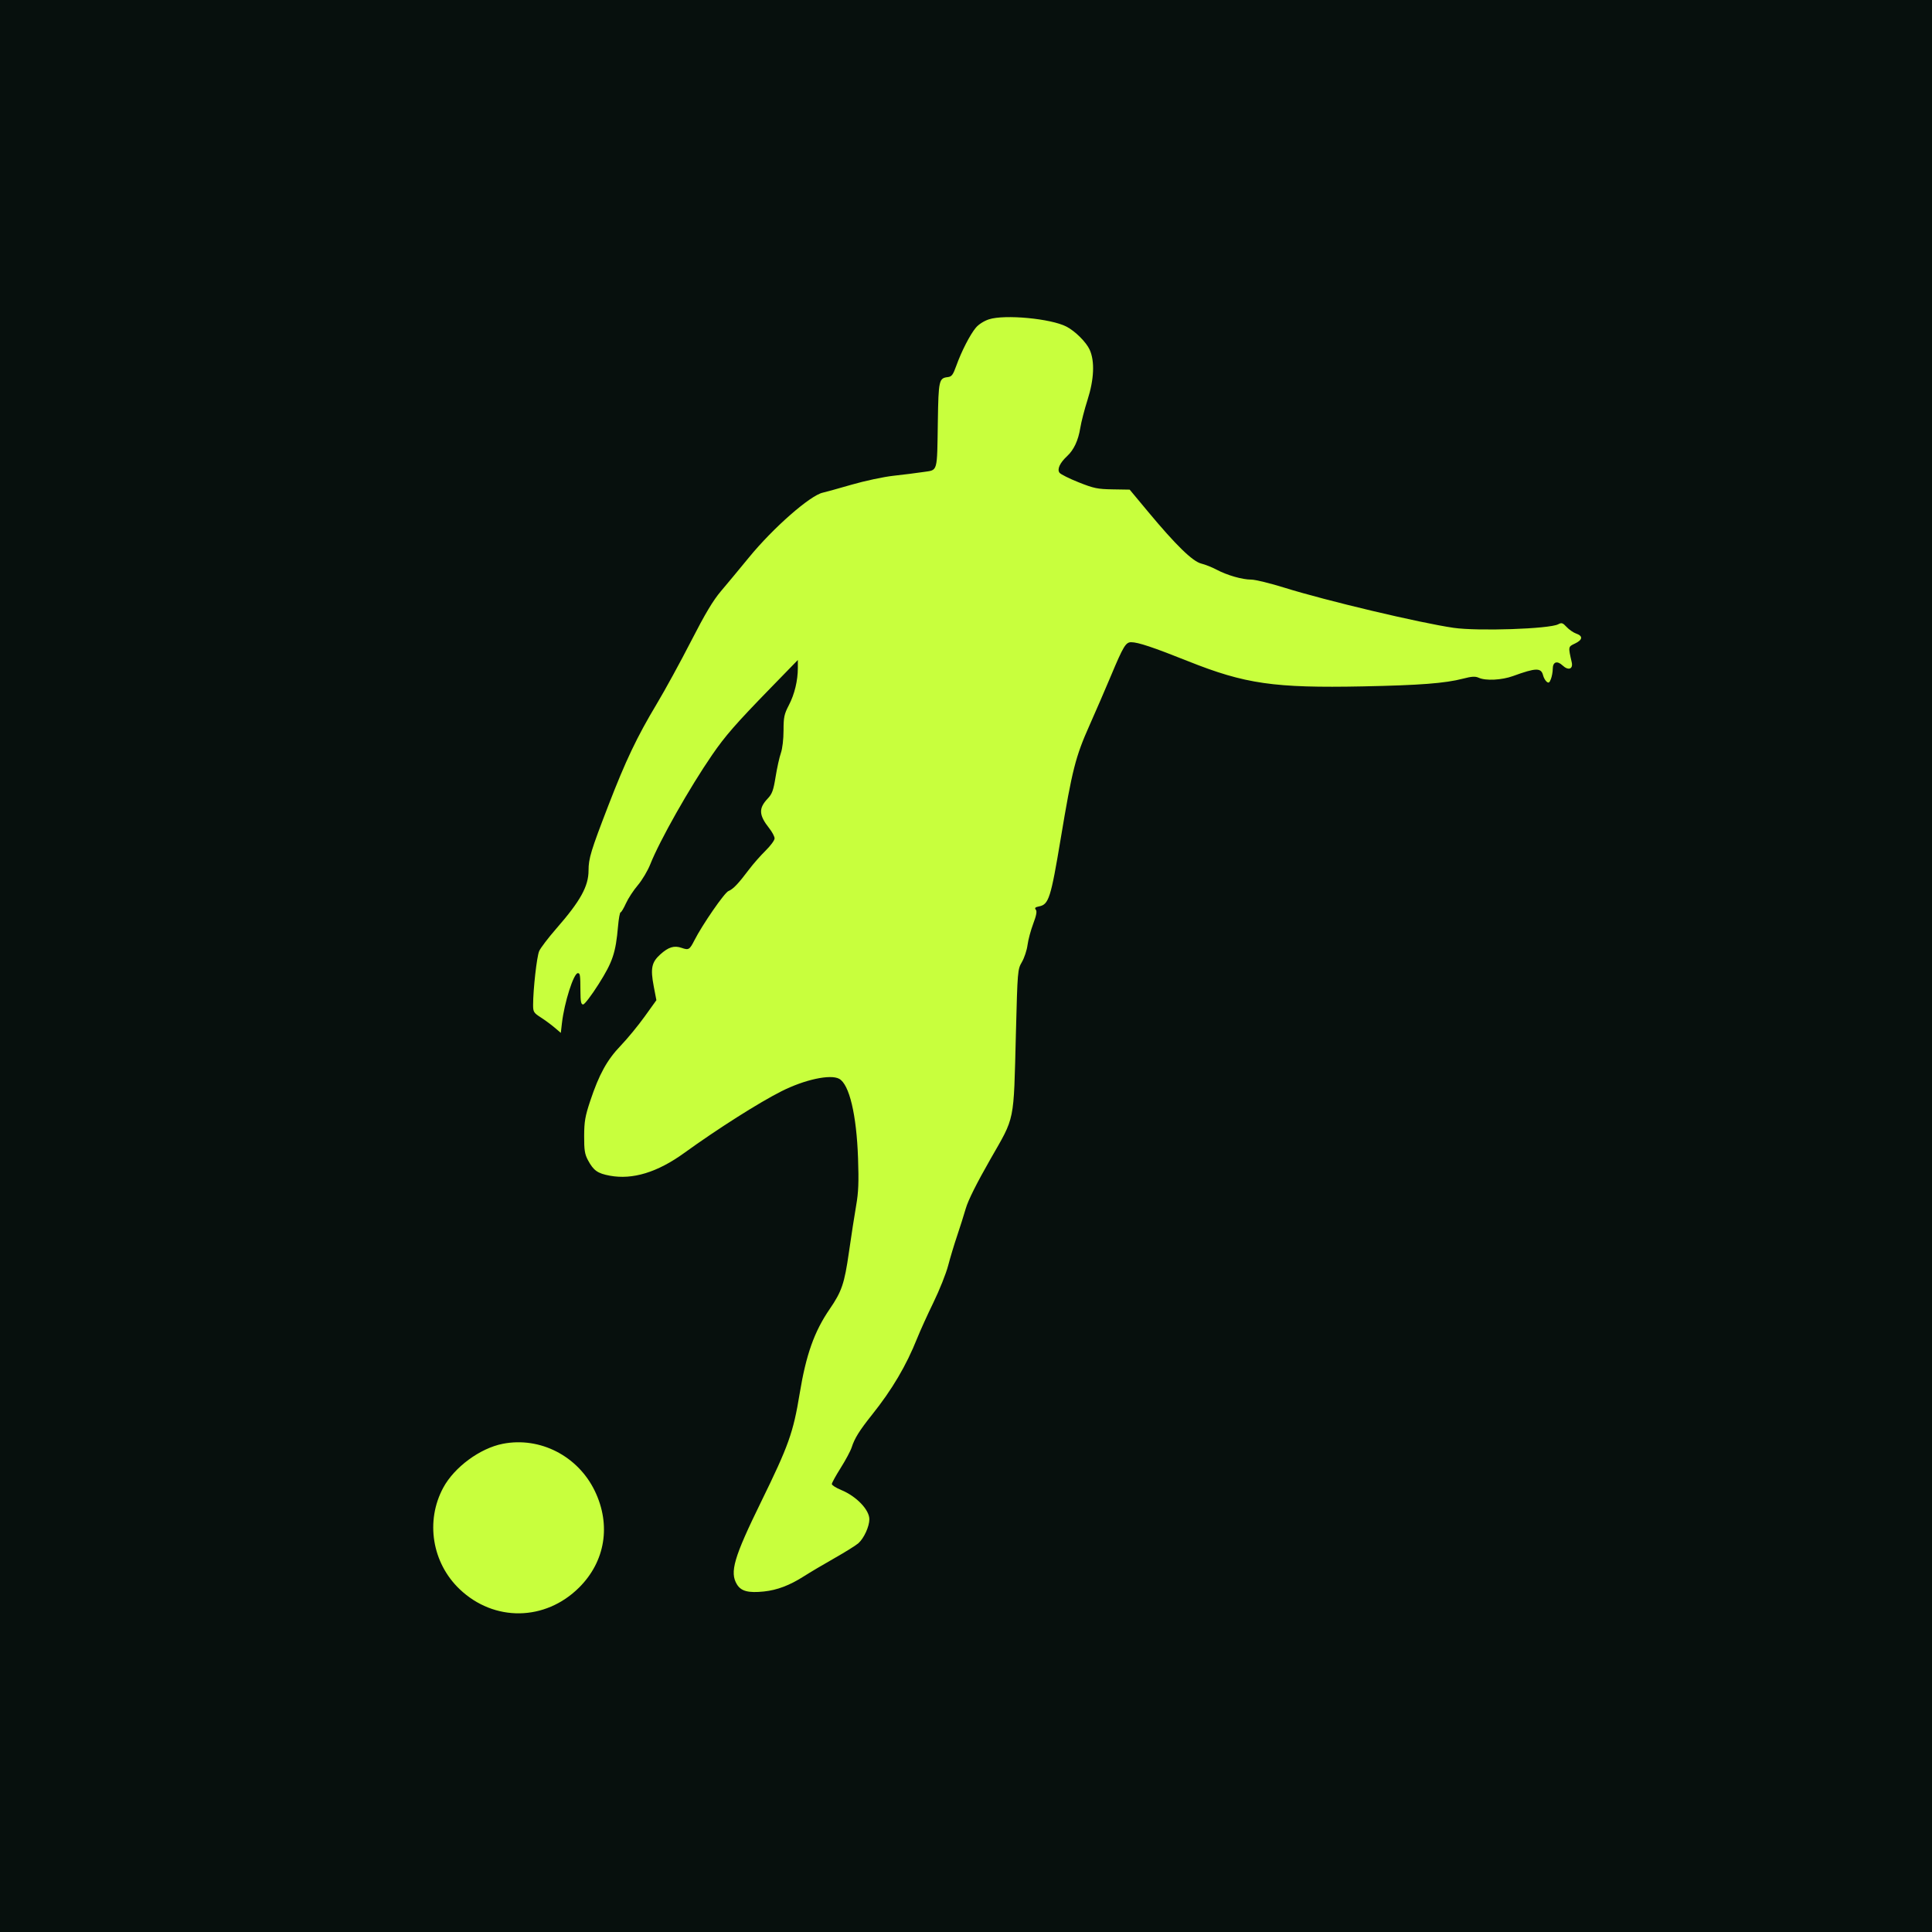
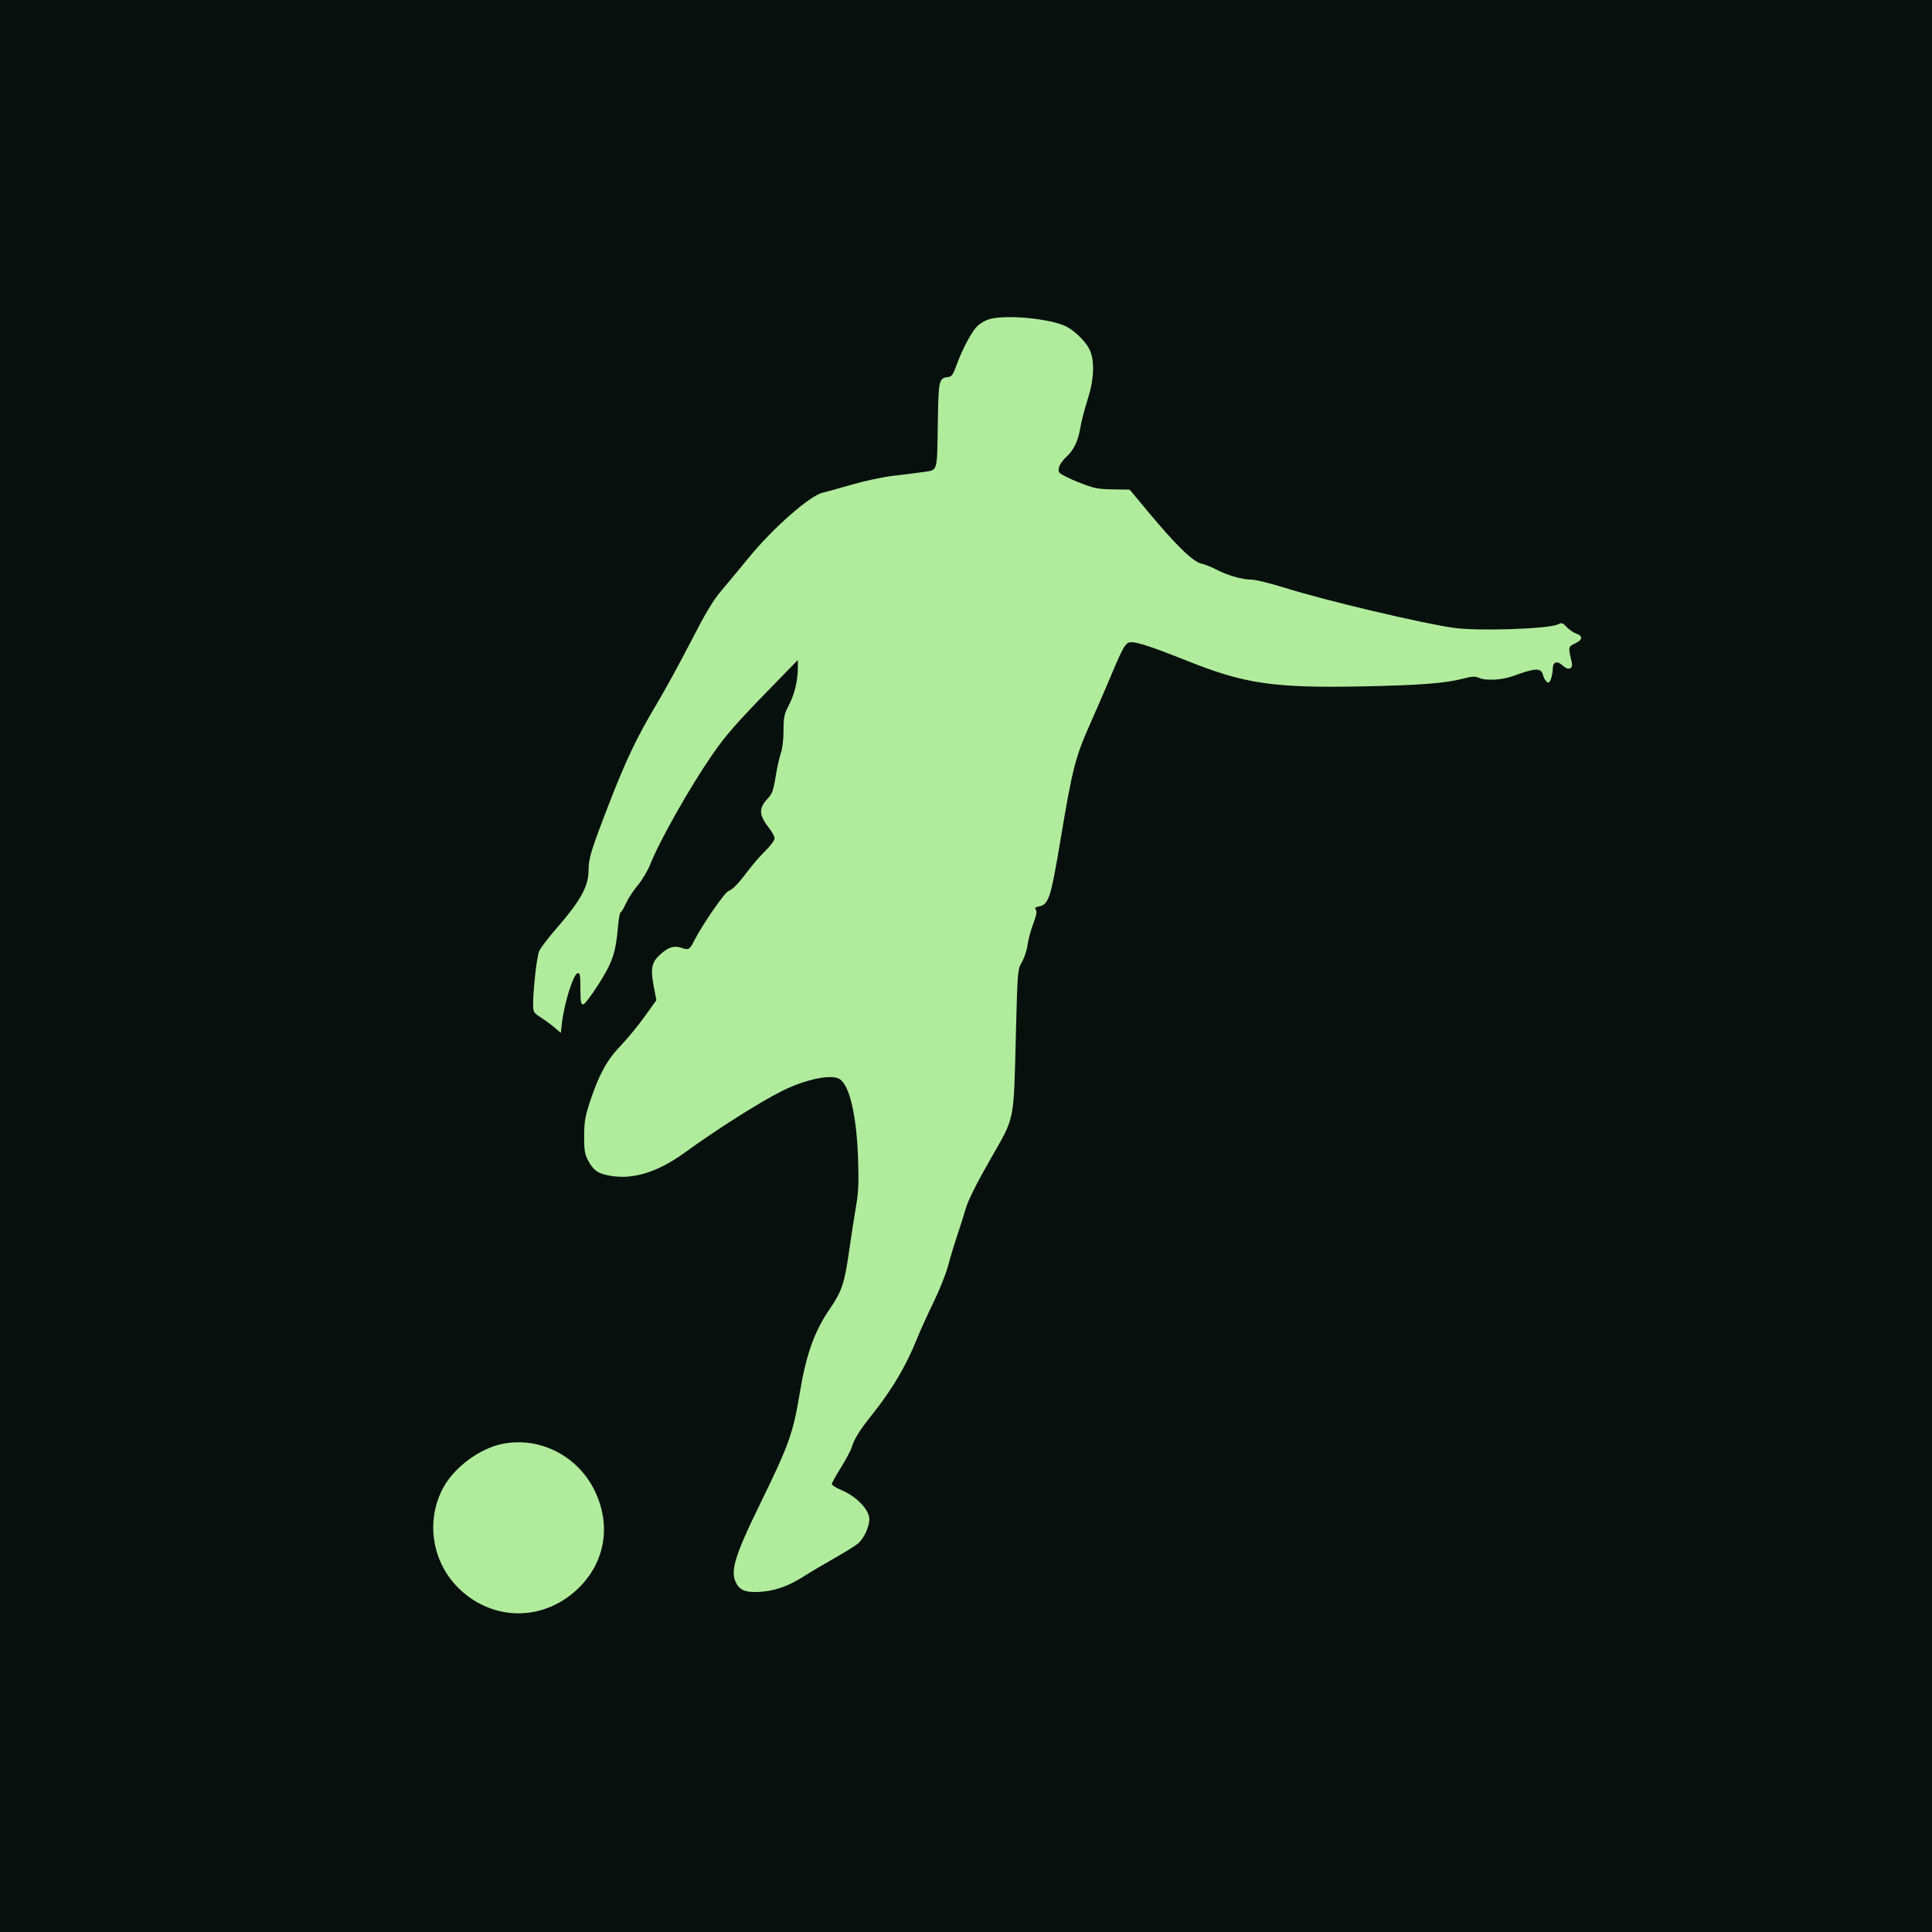
<svg xmlns="http://www.w3.org/2000/svg" width="1080" height="1080" viewBox="0 0 1080 1080" version="1.1">
  <rect x="0" y="0" width="100%" height="100%" fill="#07100D" />
-   <path d="M 552.834 178.503 C 550.099 179.387, 547.074 181.312, 545.523 183.155 C 542.295 186.991, 537.448 196.427, 534.559 204.500 C 532.745 209.568, 532.003 210.548, 529.779 210.809 C 524.907 211.382, 524.619 212.660, 524.264 235.346 C 523.804 264.677, 524.386 262.611, 516.221 263.842 C 512.524 264.400, 505 265.348, 499.500 265.949 C 493.979 266.552, 483.454 268.793, 476 270.950 C 468.575 273.100, 461.366 275.098, 459.980 275.391 C 452.945 276.876, 432.278 294.993, 418.692 311.584 C 413.325 318.138, 406.256 326.650, 402.983 330.500 C 398.623 335.628, 394.152 343.116, 386.266 358.500 C 380.345 370.050, 371.727 385.800, 367.114 393.500 C 356.044 411.982, 349.760 425.175, 340.087 450.241 C 330.353 475.464, 329 479.897, 329 486.559 C 329 495.444, 324.462 503.646, 311.044 519.012 C 306.487 524.230, 302.142 529.938, 301.389 531.696 C 300.071 534.768, 298.026 552.943, 298.009 561.736 C 298.001 565.628, 298.345 566.193, 302.250 568.702 C 304.587 570.204, 308.075 572.772, 310 574.409 L 313.500 577.385 314.127 571.943 C 315.460 560.381, 320.677 544, 323.026 544 C 324.279 544, 324.417 544.956, 324.462 554 C 324.492 559.930, 324.809 561.500, 325.977 561.500 C 326.789 561.500, 330.713 556.338, 334.697 550.028 C 342.515 537.647, 344.185 532.652, 345.491 517.750 C 345.865 513.487, 346.502 510, 346.907 510 C 347.312 510, 348.666 507.737, 349.916 504.971 C 351.167 502.205, 354.146 497.649, 356.538 494.847 C 358.930 492.045, 362.069 486.771, 363.514 483.126 C 368.795 469.810, 385.397 440.455, 398.083 422 C 405.408 411.346, 411.335 404.558, 430.642 384.719 L 446 368.937 446 373.332 C 446 380.457, 444.170 388.062, 440.983 394.187 C 438.363 399.221, 438 400.942, 438 408.333 C 438 413.225, 437.377 418.513, 436.513 420.964 C 435.695 423.283, 434.369 429.255, 433.568 434.235 C 432.351 441.794, 431.623 443.805, 429.165 446.396 C 423.974 451.868, 424.170 455.639, 430.030 463.038 C 431.663 465.100, 433 467.640, 433 468.681 C 433 469.723, 430.724 472.808, 427.943 475.538 C 425.162 478.267, 421.024 482.975, 418.748 486 C 412.712 494.021, 409.786 497.090, 407.228 498.084 C 405.030 498.939, 392.629 516.882, 388.155 525.682 C 385.497 530.910, 384.959 531.230, 381.097 529.884 C 376.871 528.411, 373.693 529.379, 369.083 533.544 C 364.234 537.925, 363.531 541.375, 365.449 551.395 L 366.926 559.118 360.326 568.309 C 356.696 573.364, 350.700 580.651, 347.001 584.501 C 339.337 592.480, 334.889 600.549, 329.913 615.500 C 327.101 623.949, 326.579 626.973, 326.545 635 C 326.512 642.846, 326.878 645.196, 328.646 648.500 C 331.770 654.336, 334.020 655.939, 340.877 657.214 C 353.627 659.585, 367.498 655.350, 382.500 644.505 C 401.167 631.011, 424.195 616.397, 436.834 610.023 C 449.761 603.505, 464.124 600.390, 469.062 603.033 C 474.767 606.086, 478.814 623.075, 479.655 647.500 C 480.115 660.867, 479.889 666.507, 478.596 673.892 C 477.691 679.058, 475.873 690.815, 474.554 700.020 C 472.047 717.528, 470.560 721.915, 463.781 731.803 C 455.184 744.344, 450.597 757.261, 447.024 779 C 443.429 800.866, 440.876 808.034, 425.471 839.500 C 410.213 870.668, 407.807 878.891, 411.956 885.696 C 414.274 889.498, 418.334 890.564, 427.036 889.654 C 434.422 888.882, 441.493 886.197, 449.329 881.187 C 452.723 879.017, 460.450 874.438, 466.500 871.011 C 472.550 867.584, 478.572 863.817, 479.882 862.640 C 482.969 859.867, 485.950 853.355, 485.978 849.327 C 486.015 844.007, 478.737 836.419, 470.250 832.927 C 467.363 831.740, 465 830.239, 465 829.593 C 465 828.947, 467.242 824.868, 469.982 820.528 C 472.722 816.189, 475.477 811.032, 476.103 809.069 C 477.703 804.058, 480.445 799.654, 487.354 791 C 498.727 776.753, 506.550 763.510, 512.754 748 C 514.403 743.875, 518.491 734.875, 521.837 728 C 525.182 721.125, 528.860 711.900, 530.010 707.500 C 531.160 703.100, 533.396 695.675, 534.978 691 C 536.561 686.325, 538.770 679.350, 539.888 675.500 C 541.212 670.942, 545.987 661.386, 553.574 648.112 C 567.544 623.671, 566.584 628.388, 567.895 577.742 C 568.809 542.405, 568.849 541.933, 571.273 537.742 C 572.622 535.409, 574.025 531.157, 574.392 528.293 C 574.758 525.428, 576.184 520.092, 577.561 516.434 C 579.356 511.665, 579.768 509.425, 579.016 508.520 C 578.223 507.564, 578.675 507.115, 580.873 506.675 C 586.271 505.596, 587.402 502.040, 592.966 468.667 C 599.362 430.308, 601.220 422.999, 609.025 405.500 C 612.459 397.800, 617.873 385.288, 621.055 377.696 C 627.954 361.236, 629.304 359, 632.342 359 C 636.171 359, 644.596 361.812, 664.158 369.618 C 696.027 382.335, 712.309 384.680, 761.866 383.693 C 793.702 383.058, 807.815 381.970, 817.818 379.378 C 822.741 378.102, 824.684 377.990, 826.615 378.871 C 830.516 380.648, 839.496 380.201, 845.775 377.918 C 858.634 373.240, 861.504 373.174, 862.596 377.526 C 862.926 378.841, 863.820 380.435, 864.582 381.068 C 865.685 381.983, 866.174 381.672, 866.983 379.544 C 867.543 378.073, 868 375.535, 868 373.904 C 868 369.975, 870.444 369.129, 873.500 372 C 876.697 375.003, 879.471 374.046, 878.607 370.238 C 876.599 361.384, 876.566 361.577, 880.406 359.746 C 884.740 357.680, 885.018 355.550, 881.131 354.196 C 879.553 353.645, 877.135 351.980, 875.758 350.495 C 873.591 348.158, 872.958 347.952, 871.059 348.968 C 866.197 351.570, 826.219 352.931, 812.576 350.960 C 793.790 348.244, 741.182 335.763, 718.014 328.526 C 710.047 326.037, 701.692 324, 699.446 324 C 694.391 324, 685.952 321.573, 680 318.409 C 677.525 317.092, 673.700 315.574, 671.500 315.035 C 666.675 313.852, 657.340 304.754, 641.817 286.105 L 631.500 273.710 622 273.558 C 613.547 273.424, 611.453 272.991, 603 269.628 C 597.775 267.549, 592.957 265.148, 592.293 264.291 C 590.809 262.378, 592.444 258.769, 596.502 255 C 600.307 251.467, 602.761 246.213, 603.894 239.175 C 604.432 235.838, 606.250 228.803, 607.936 223.542 C 611.614 212.060, 612.048 201.898, 609.134 195.500 C 607.185 191.219, 601.026 185.099, 596.109 182.557 C 587.442 178.075, 561.634 175.657, 552.834 178.503 M 281.056 807.090 C 268.298 809.592, 253.965 820.160, 247.777 831.627 C 237.720 850.262, 241.486 873.621, 256.922 888.344 C 276.181 906.714, 304.773 906.316, 323.747 887.414 C 338.354 872.863, 341.673 852.485, 332.526 833.500 C 323.082 813.896, 301.866 803.010, 281.056 807.090" stroke="none" fill="#C8FF3D" fill-rule="evenodd" />
+   <path d="M 552.834 178.503 C 550.099 179.387, 547.074 181.312, 545.523 183.155 C 542.295 186.991, 537.448 196.427, 534.559 204.500 C 532.745 209.568, 532.003 210.548, 529.779 210.809 C 524.907 211.382, 524.619 212.660, 524.264 235.346 C 523.804 264.677, 524.386 262.611, 516.221 263.842 C 512.524 264.400, 505 265.348, 499.500 265.949 C 493.979 266.552, 483.454 268.793, 476 270.950 C 468.575 273.100, 461.366 275.098, 459.980 275.391 C 452.945 276.876, 432.278 294.993, 418.692 311.584 C 413.325 318.138, 406.256 326.650, 402.983 330.500 C 398.623 335.628, 394.152 343.116, 386.266 358.500 C 380.345 370.050, 371.727 385.800, 367.114 393.500 C 356.044 411.982, 349.760 425.175, 340.087 450.241 C 330.353 475.464, 329 479.897, 329 486.559 C 329 495.444, 324.462 503.646, 311.044 519.012 C 306.487 524.230, 302.142 529.938, 301.389 531.696 C 300.071 534.768, 298.026 552.943, 298.009 561.736 C 298.001 565.628, 298.345 566.193, 302.250 568.702 C 304.587 570.204, 308.075 572.772, 310 574.409 L 313.500 577.385 314.127 571.943 C 315.460 560.381, 320.677 544, 323.026 544 C 324.279 544, 324.417 544.956, 324.462 554 C 324.492 559.930, 324.809 561.500, 325.977 561.500 C 326.789 561.500, 330.713 556.338, 334.697 550.028 C 342.515 537.647, 344.185 532.652, 345.491 517.750 C 345.865 513.487, 346.502 510, 346.907 510 C 347.312 510, 348.666 507.737, 349.916 504.971 C 351.167 502.205, 354.146 497.649, 356.538 494.847 C 358.930 492.045, 362.069 486.771, 363.514 483.126 C 368.795 469.810, 385.397 440.455, 398.083 422 C 405.408 411.346, 411.335 404.558, 430.642 384.719 L 446 368.937 446 373.332 C 446 380.457, 444.170 388.062, 440.983 394.187 C 438.363 399.221, 438 400.942, 438 408.333 C 438 413.225, 437.377 418.513, 436.513 420.964 C 435.695 423.283, 434.369 429.255, 433.568 434.235 C 432.351 441.794, 431.623 443.805, 429.165 446.396 C 423.974 451.868, 424.170 455.639, 430.030 463.038 C 431.663 465.100, 433 467.640, 433 468.681 C 433 469.723, 430.724 472.808, 427.943 475.538 C 425.162 478.267, 421.024 482.975, 418.748 486 C 412.712 494.021, 409.786 497.090, 407.228 498.084 C 405.030 498.939, 392.629 516.882, 388.155 525.682 C 385.497 530.910, 384.959 531.230, 381.097 529.884 C 376.871 528.411, 373.693 529.379, 369.083 533.544 C 364.234 537.925, 363.531 541.375, 365.449 551.395 L 366.926 559.118 360.326 568.309 C 356.696 573.364, 350.700 580.651, 347.001 584.501 C 339.337 592.480, 334.889 600.549, 329.913 615.500 C 327.101 623.949, 326.579 626.973, 326.545 635 C 326.512 642.846, 326.878 645.196, 328.646 648.500 C 331.770 654.336, 334.020 655.939, 340.877 657.214 C 353.627 659.585, 367.498 655.350, 382.500 644.505 C 401.167 631.011, 424.195 616.397, 436.834 610.023 C 449.761 603.505, 464.124 600.390, 469.062 603.033 C 474.767 606.086, 478.814 623.075, 479.655 647.500 C 480.115 660.867, 479.889 666.507, 478.596 673.892 C 477.691 679.058, 475.873 690.815, 474.554 700.020 C 472.047 717.528, 470.560 721.915, 463.781 731.803 C 455.184 744.344, 450.597 757.261, 447.024 779 C 443.429 800.866, 440.876 808.034, 425.471 839.500 C 410.213 870.668, 407.807 878.891, 411.956 885.696 C 414.274 889.498, 418.334 890.564, 427.036 889.654 C 434.422 888.882, 441.493 886.197, 449.329 881.187 C 452.723 879.017, 460.450 874.438, 466.500 871.011 C 472.550 867.584, 478.572 863.817, 479.882 862.640 C 482.969 859.867, 485.950 853.355, 485.978 849.327 C 486.015 844.007, 478.737 836.419, 470.250 832.927 C 467.363 831.740, 465 830.239, 465 829.593 C 465 828.947, 467.242 824.868, 469.982 820.528 C 472.722 816.189, 475.477 811.032, 476.103 809.069 C 477.703 804.058, 480.445 799.654, 487.354 791 C 498.727 776.753, 506.550 763.510, 512.754 748 C 514.403 743.875, 518.491 734.875, 521.837 728 C 525.182 721.125, 528.860 711.900, 530.010 707.500 C 531.160 703.100, 533.396 695.675, 534.978 691 C 536.561 686.325, 538.770 679.350, 539.888 675.500 C 541.212 670.942, 545.987 661.386, 553.574 648.112 C 567.544 623.671, 566.584 628.388, 567.895 577.742 C 568.809 542.405, 568.849 541.933, 571.273 537.742 C 572.622 535.409, 574.025 531.157, 574.392 528.293 C 574.758 525.428, 576.184 520.092, 577.561 516.434 C 579.356 511.665, 579.768 509.425, 579.016 508.520 C 578.223 507.564, 578.675 507.115, 580.873 506.675 C 586.271 505.596, 587.402 502.040, 592.966 468.667 C 599.362 430.308, 601.220 422.999, 609.025 405.500 C 612.459 397.800, 617.873 385.288, 621.055 377.696 C 627.954 361.236, 629.304 359, 632.342 359 C 636.171 359, 644.596 361.812, 664.158 369.618 C 696.027 382.335, 712.309 384.680, 761.866 383.693 C 793.702 383.058, 807.815 381.970, 817.818 379.378 C 822.741 378.102, 824.684 377.990, 826.615 378.871 C 830.516 380.648, 839.496 380.201, 845.775 377.918 C 858.634 373.240, 861.504 373.174, 862.596 377.526 C 862.926 378.841, 863.820 380.435, 864.582 381.068 C 865.685 381.983, 866.174 381.672, 866.983 379.544 C 867.543 378.073, 868 375.535, 868 373.904 C 868 369.975, 870.444 369.129, 873.500 372 C 876.697 375.003, 879.471 374.046, 878.607 370.238 C 876.599 361.384, 876.566 361.577, 880.406 359.746 C 884.740 357.680, 885.018 355.550, 881.131 354.196 C 879.553 353.645, 877.135 351.980, 875.758 350.495 C 873.591 348.158, 872.958 347.952, 871.059 348.968 C 866.197 351.570, 826.219 352.931, 812.576 350.960 C 793.790 348.244, 741.182 335.763, 718.014 328.526 C 710.047 326.037, 701.692 324, 699.446 324 C 694.391 324, 685.952 321.573, 680 318.409 C 677.525 317.092, 673.700 315.574, 671.500 315.035 C 666.675 313.852, 657.340 304.754, 641.817 286.105 L 631.500 273.710 622 273.558 C 613.547 273.424, 611.453 272.991, 603 269.628 C 597.775 267.549, 592.957 265.148, 592.293 264.291 C 590.809 262.378, 592.444 258.769, 596.502 255 C 600.307 251.467, 602.761 246.213, 603.894 239.175 C 604.432 235.838, 606.250 228.803, 607.936 223.542 C 611.614 212.060, 612.048 201.898, 609.134 195.500 C 607.185 191.219, 601.026 185.099, 596.109 182.557 C 587.442 178.075, 561.634 175.657, 552.834 178.503 M 281.056 807.090 C 268.298 809.592, 253.965 820.160, 247.777 831.627 C 237.720 850.262, 241.486 873.621, 256.922 888.344 C 276.181 906.714, 304.773 906.316, 323.747 887.414 C 338.354 872.863, 341.673 852.485, 332.526 833.500 C 323.082 813.896, 301.866 803.010, 281.056 807.090" stroke="none" fill="#B0EC9C" fill-rule="evenodd" />
</svg>
